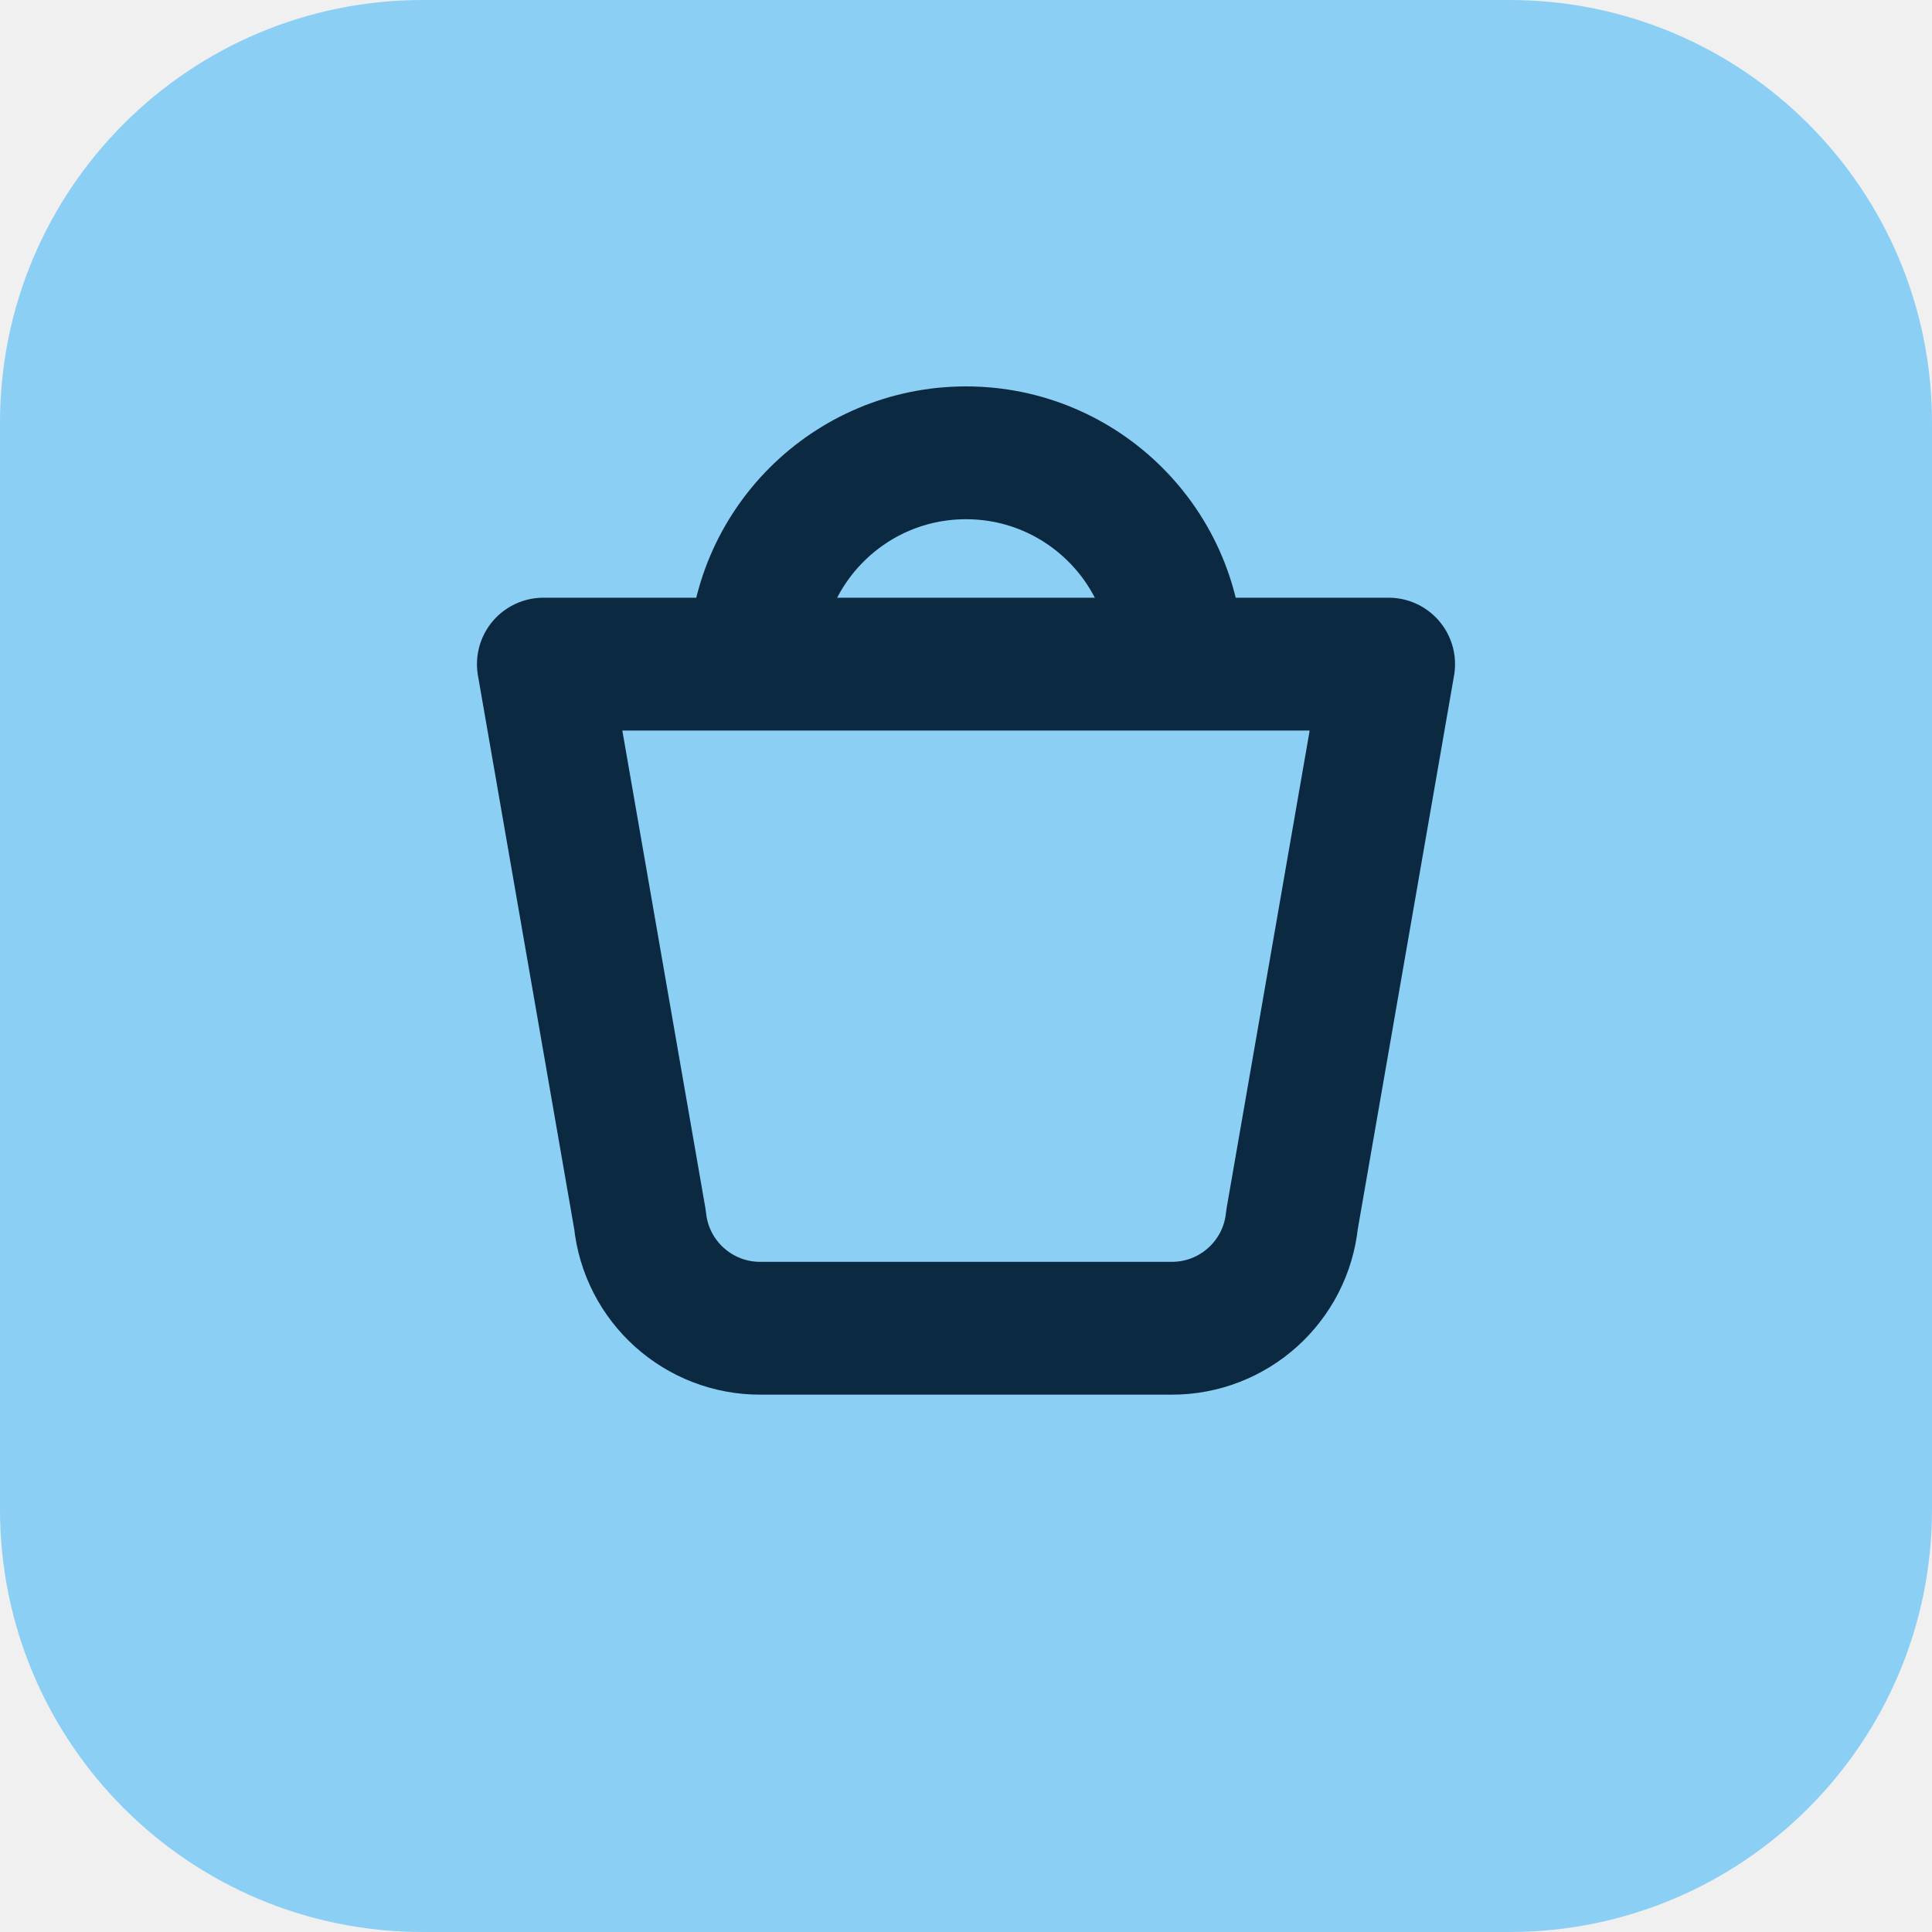
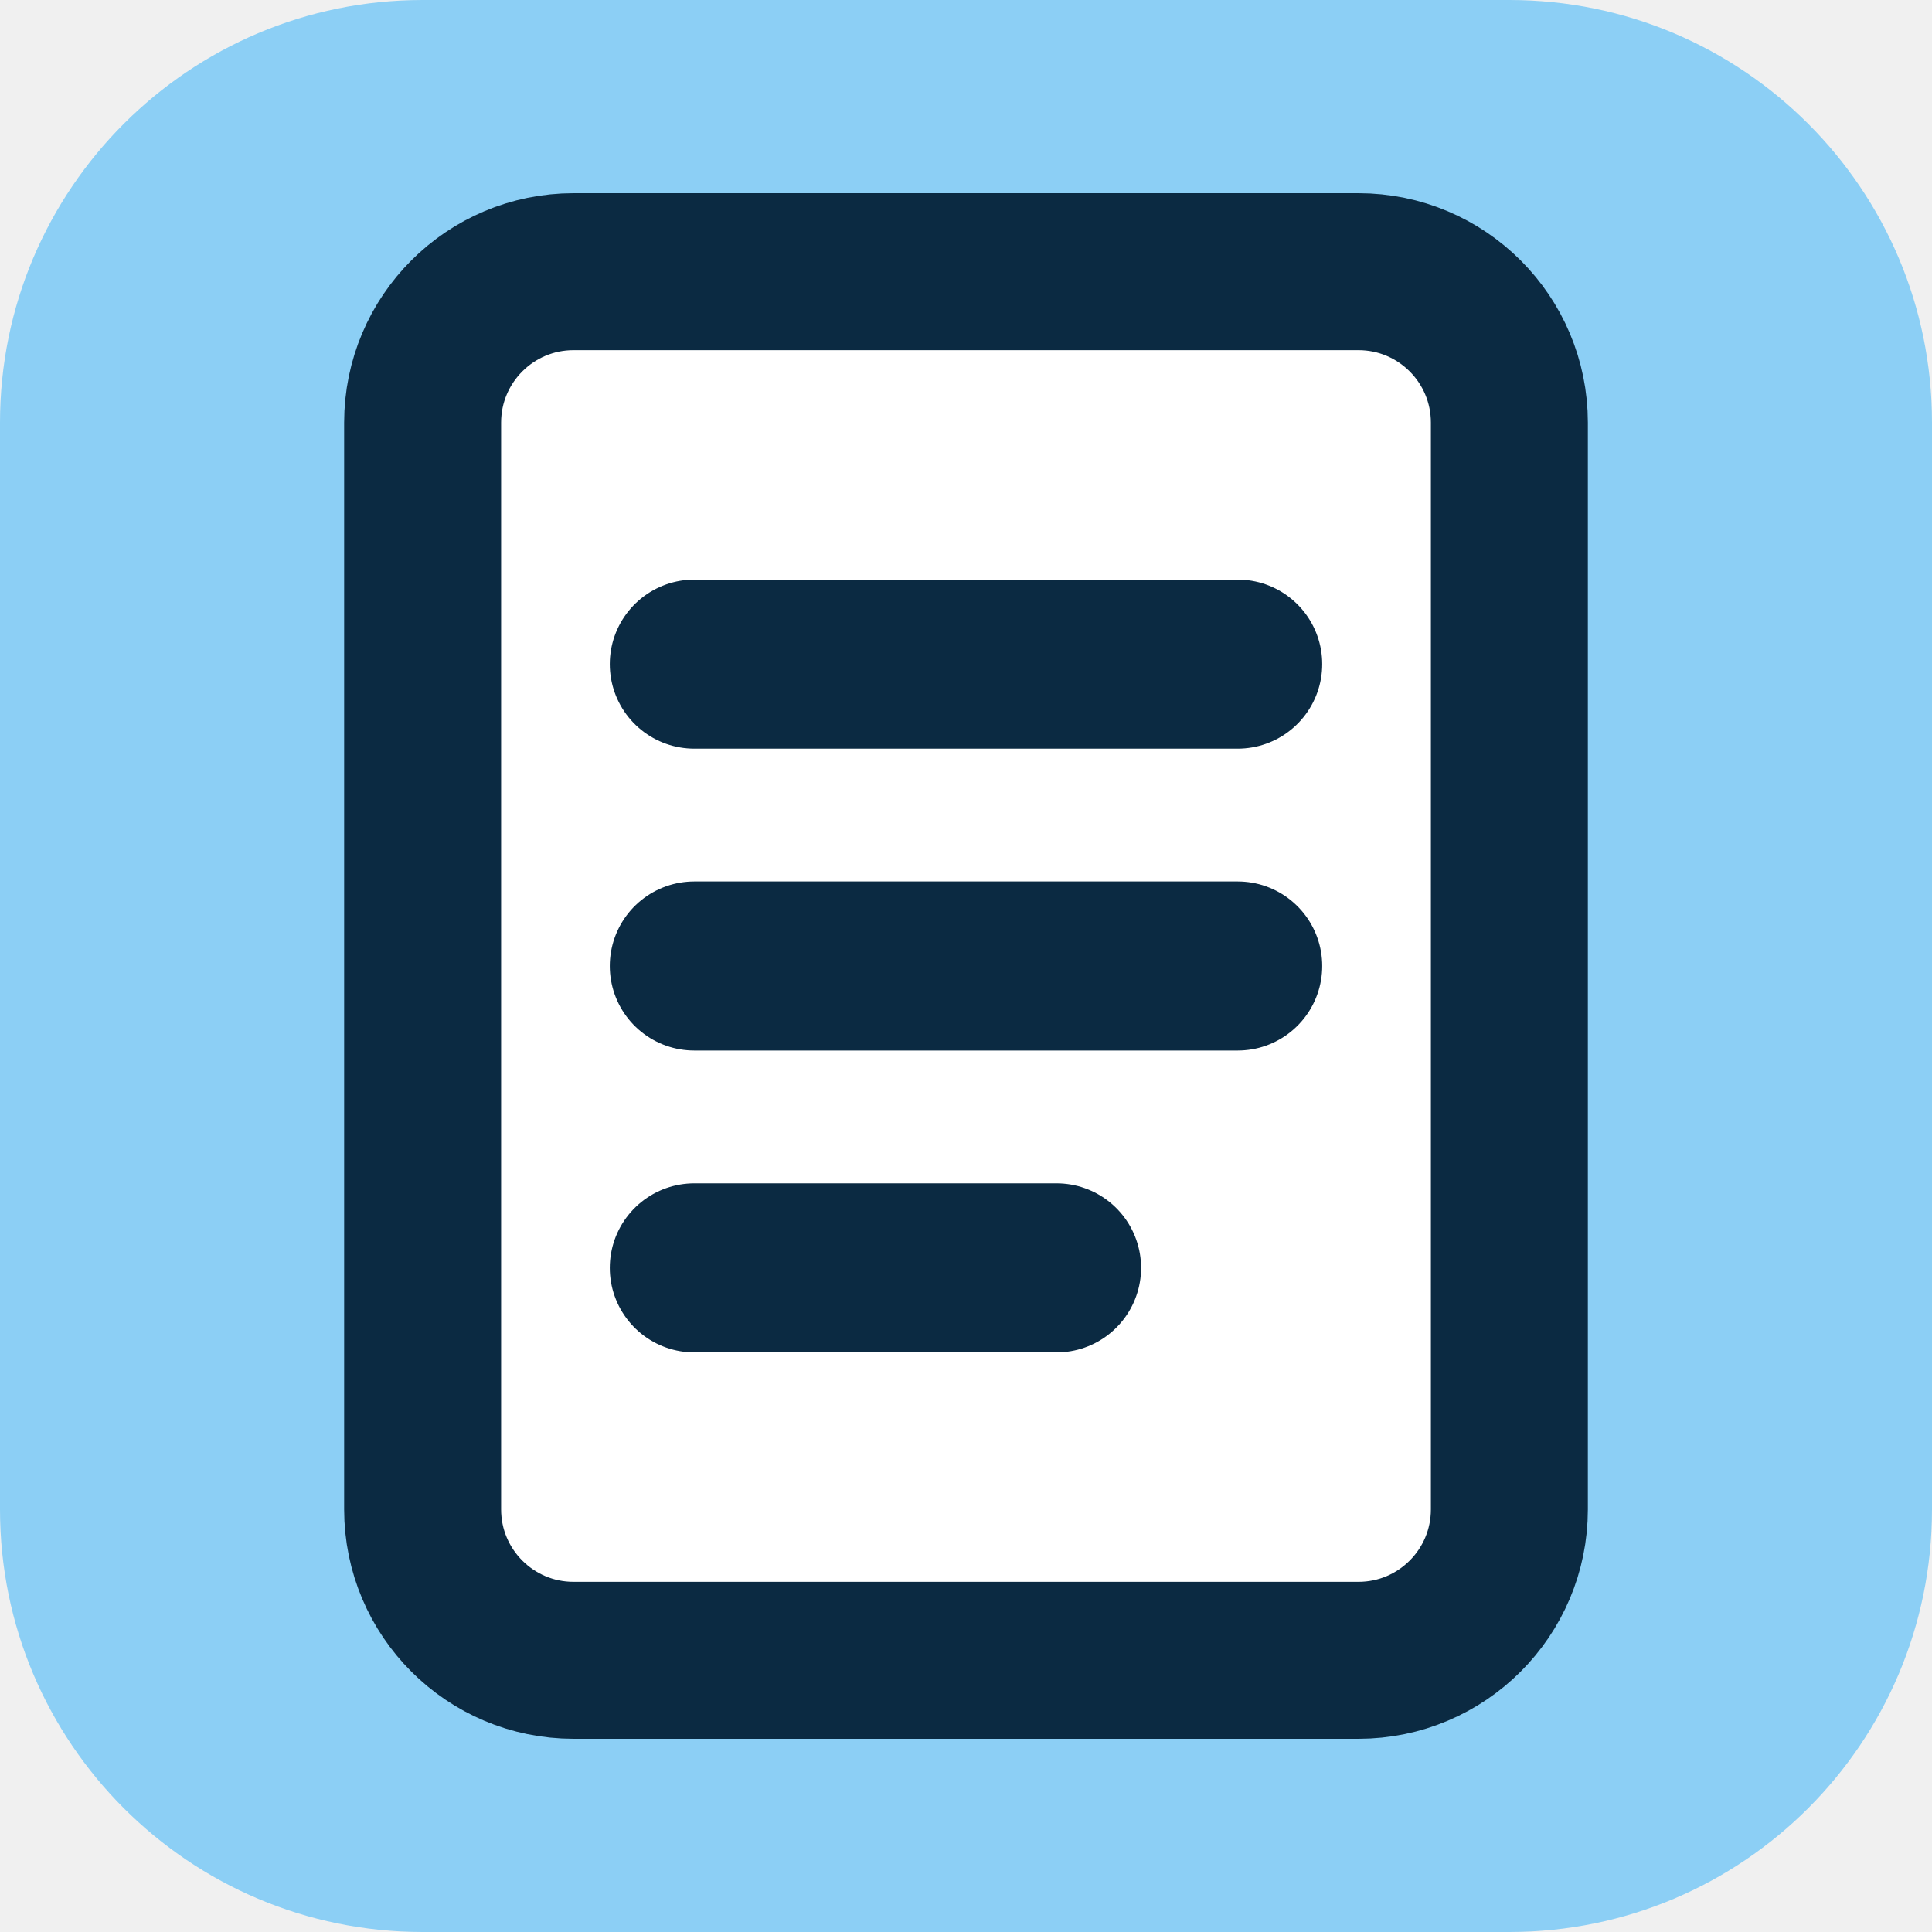
<svg xmlns="http://www.w3.org/2000/svg" viewBox="0 0 32 32">
  <rect width="32" height="32" rx="7" fill="#8ccff5" />
-   <path d="M9 11h14l-1.6 9.2a2 2 0 0 1-2 1.8h-6.8a2 2 0 0 1-2-1.8z" fill="none" stroke="#0b2a42" stroke-width="2.2" stroke-linejoin="round" />
-   <path d="M12.5 11a3.5 3.5 0 0 1 7 0" fill="none" stroke="#0b2a42" stroke-width="2.2" />
+   <rect x="7" y="4.5" width="18" height="23" rx="2.5" fill="#fff" stroke="#0b2a42" stroke-width="2.6" />
+   <g stroke="#0b2a42" stroke-width="2.8" stroke-linecap="round">
+     <path d="M11.5 11h9M11.5 16h9M11.5 21h6" />
+   </g>
</svg>
